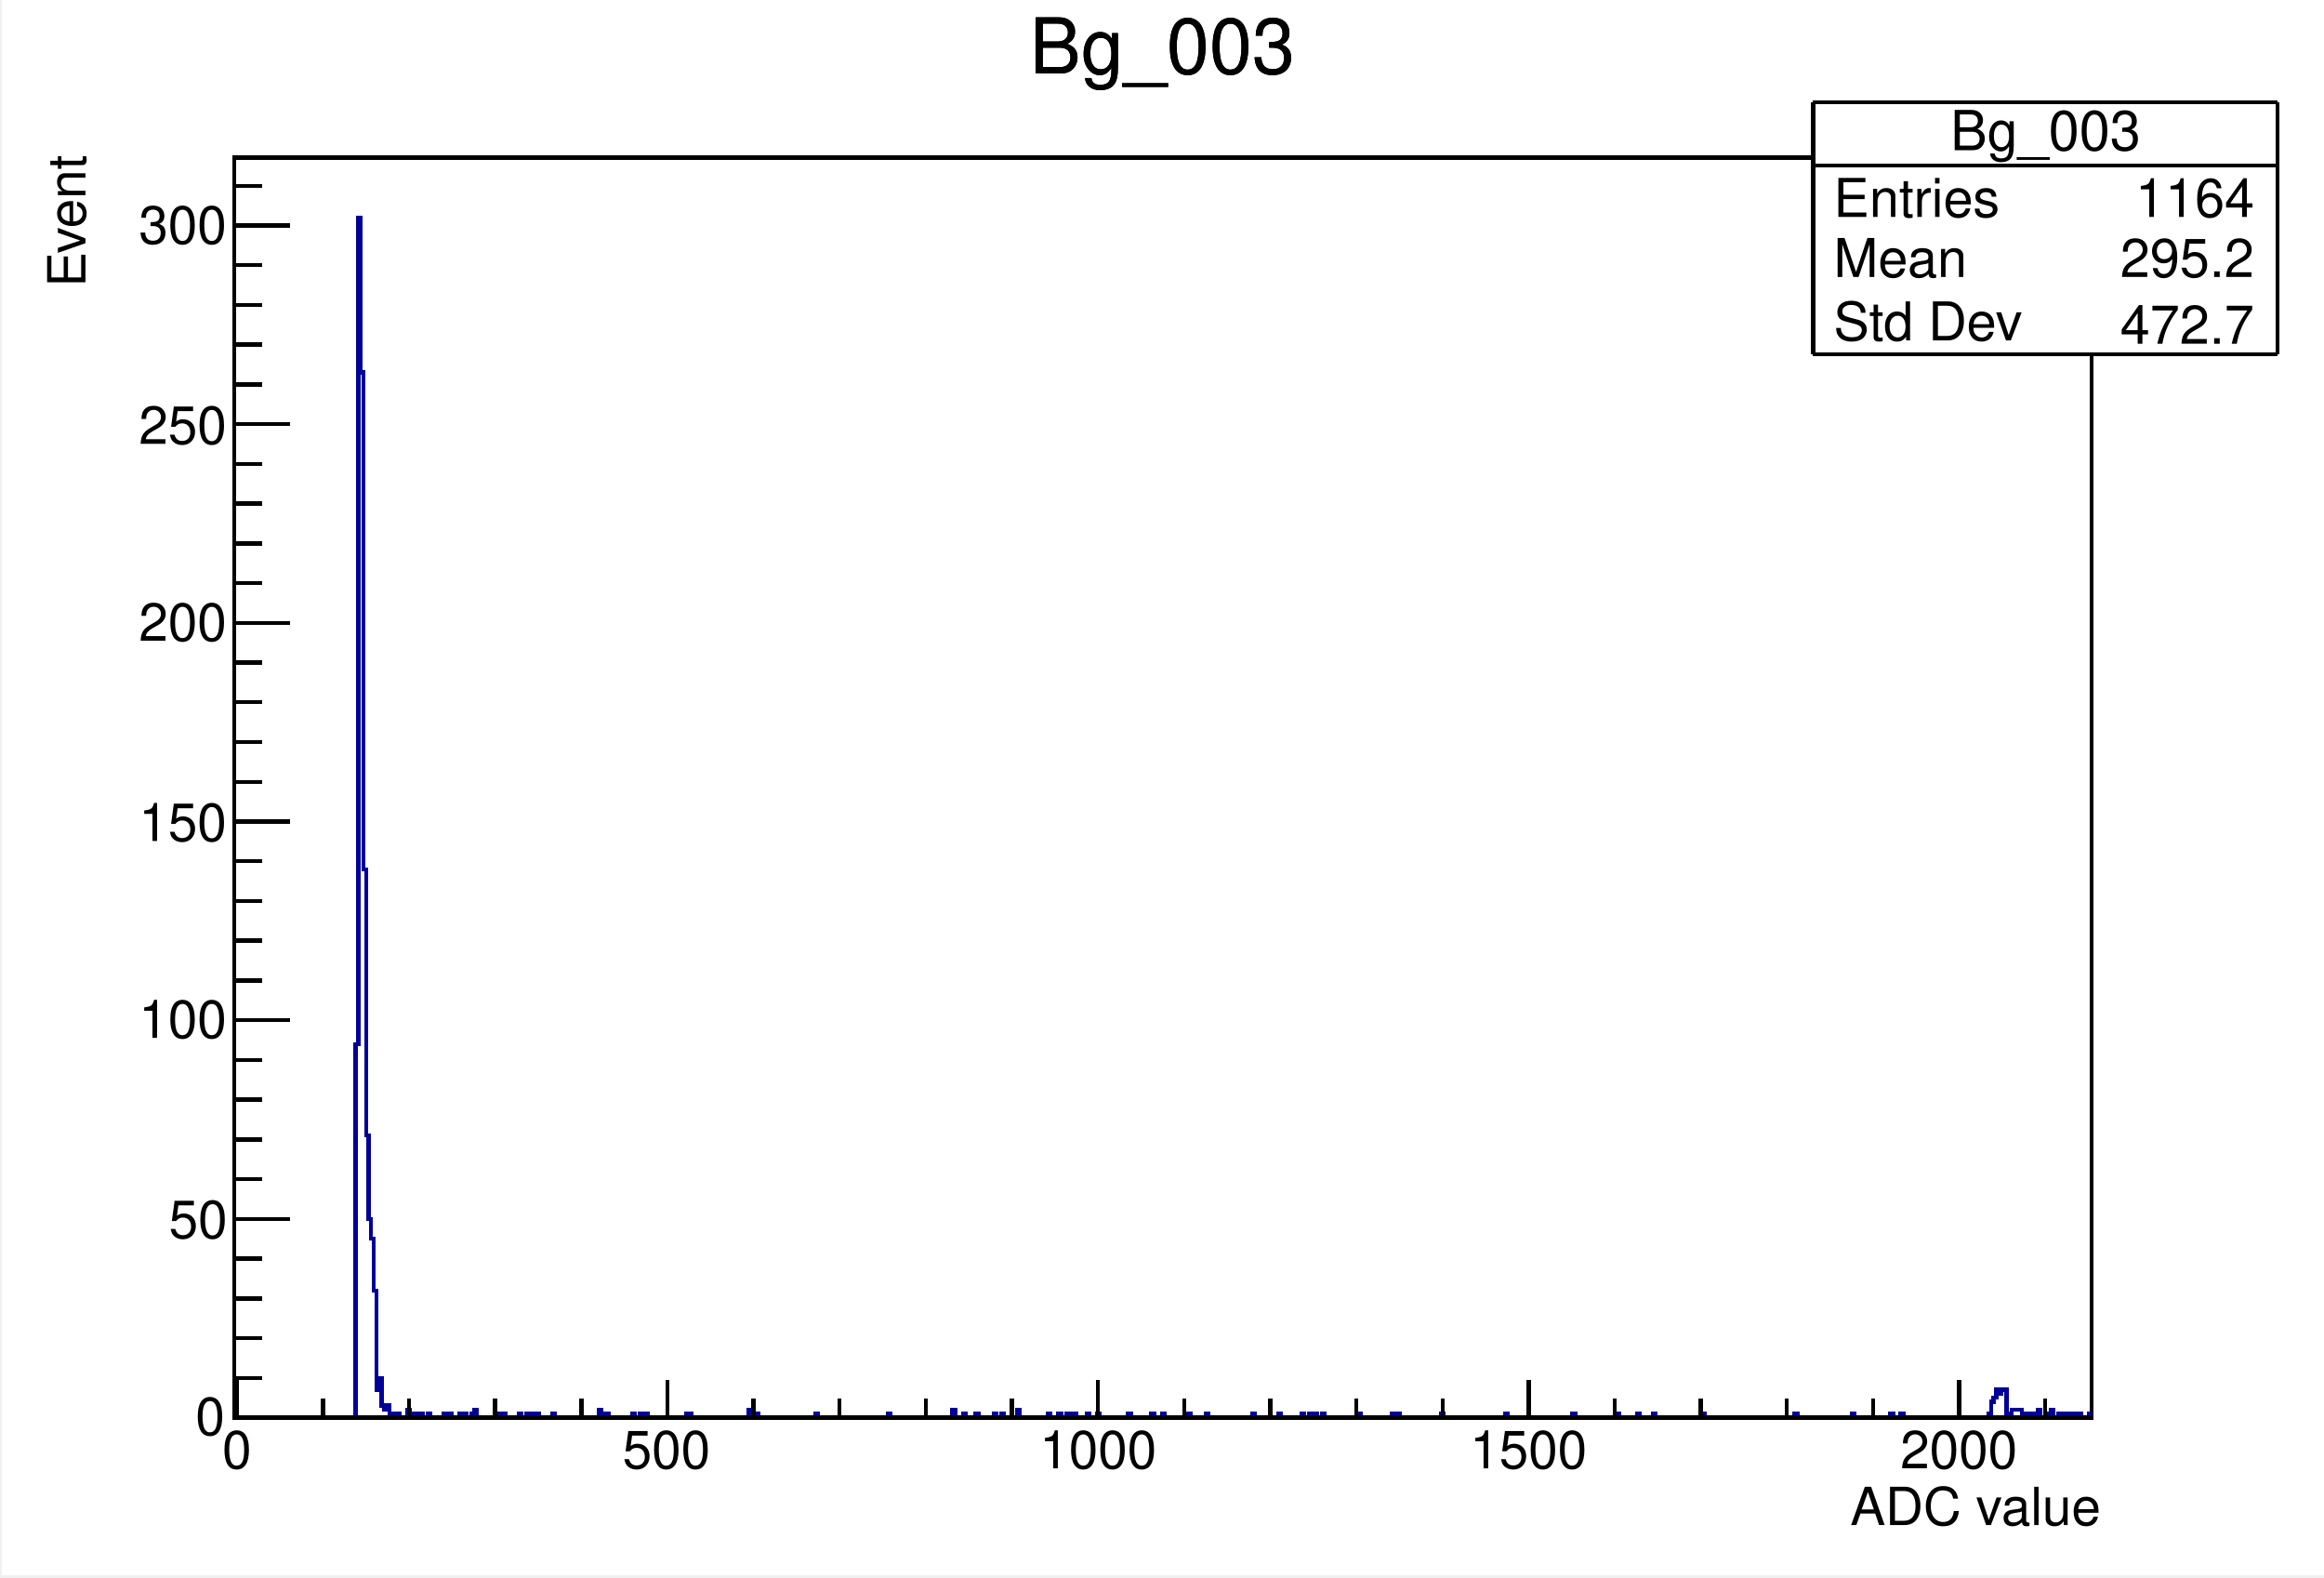
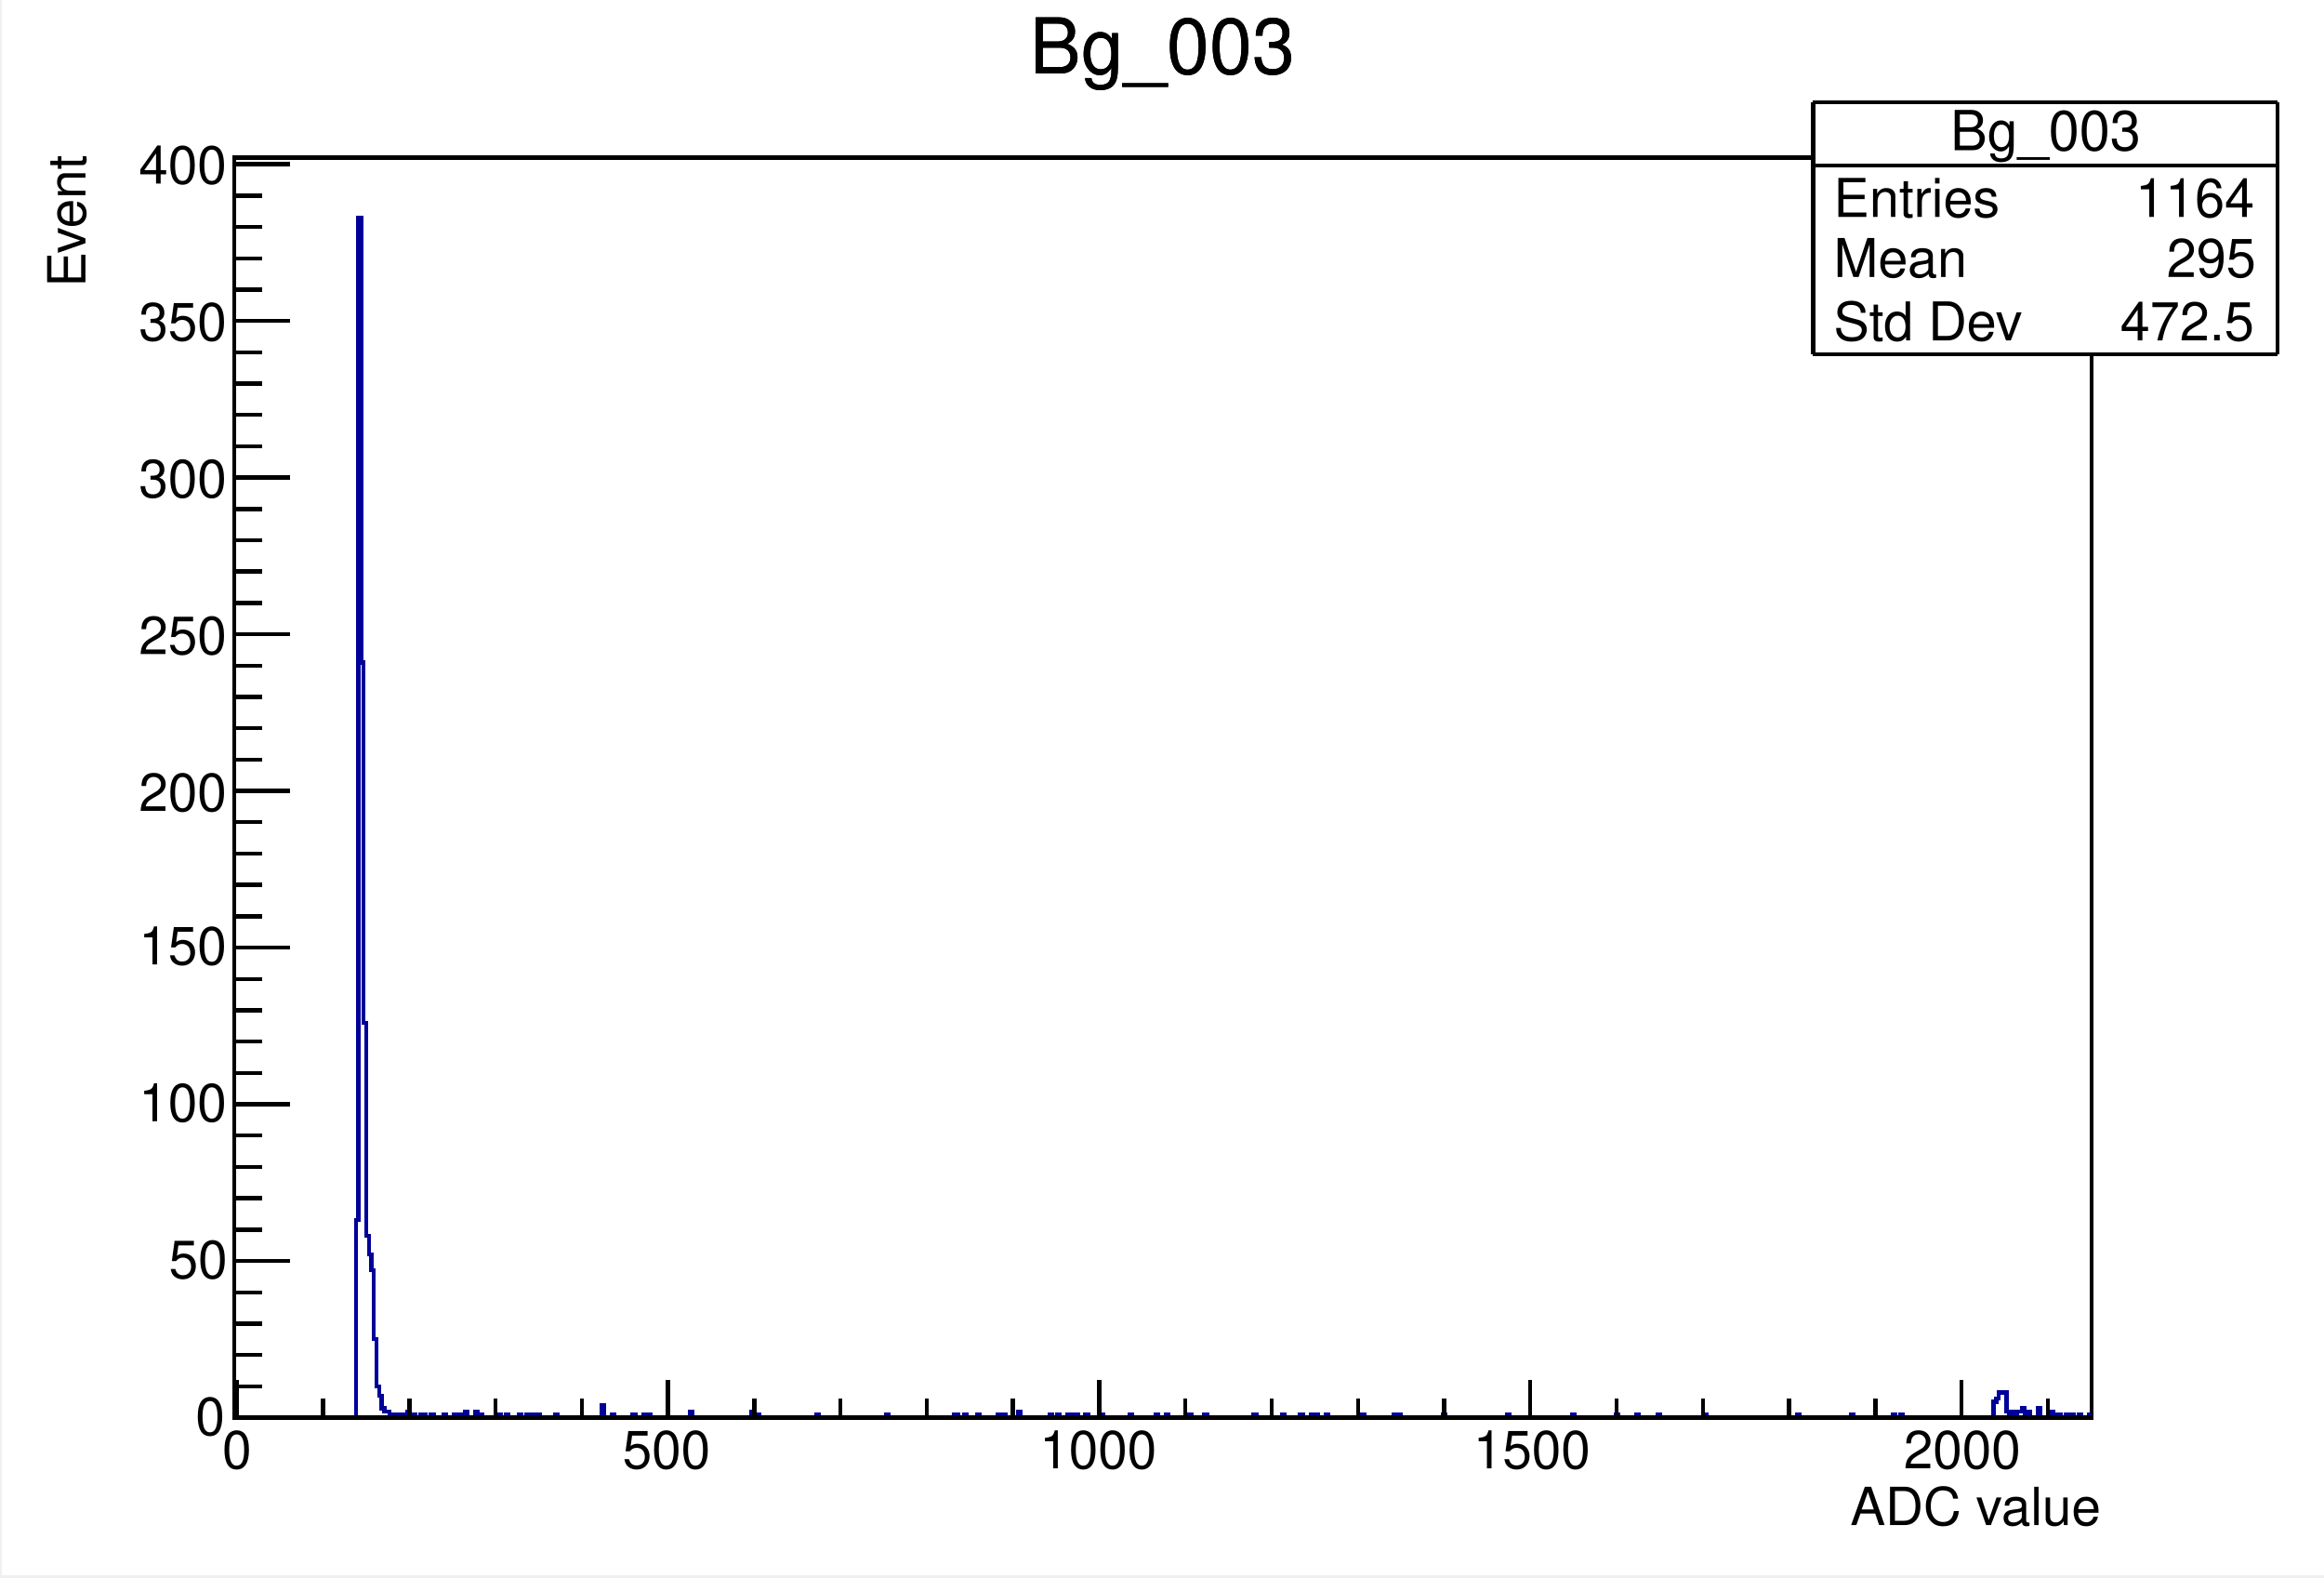
<svg xmlns="http://www.w3.org/2000/svg" width="567.429" height="384.969" viewBox="0 0 567.429 384.969" shape-rendering="crispEdges">
  <defs>
</defs>
  <rect x="0.5" y="0" width="566.929" height="384.469" fill="white" />
  <rect x="57.193" y="38.447" width="453.543" height="307.575" fill="white" />
  <rect x="57.193" y="38.447" width="453.543" height="307.575" fill="none" stroke="black" />
-   <path d="M57.193,346.022h 29.648v -91.177h 0.631v -201.752h 0.631v 37.829h 0.631v 121.245h 0.631v 64.987h 0.631v 20.369h 0.631v 4.85h 0.631v 12.61h 0.631v 24.249h 0.631v -2.91h 0.631v 6.79h 0.631v  0.97h 0.631v -0.97h 0.631v 1.94h 1.262v 0.97h 0.631v -0.97h 0.631v 0.97h 1.892v -1.94h 0.631v 0.97h 1.262v 0.97h 0.631v -0.97h 1.262v 0.97h 1.262v -0.97h 0.631v 0.97h  3.154v -0.97h 0.631v 0.97h 0.631v -0.97h 0.631v 0.97h 1.892v -0.97h 1.892v 0.97h 1.262v -0.97h 0.631v -0.97h 0.631v 1.94h 5.046v -0.97h 0.631v 0.97h 0.631v -0.97h  0.631v 0.97h 3.154v -0.97h 0.631v 0.97h 1.262v -0.97h 1.892v 0.97h 0.631v -0.97h 0.631v 0.97h 3.154v -0.97h 0.631v 0.97h 10.724v -1.94h 0.631v 0.97h 1.892v 0.97h 5.677v  -0.97h 0.631v 0.97h 1.262v -0.97h 0.631v 0.97h 0.631v -0.97h 0.631v 0.97h 9.462v -0.97h 1.262v 0.97h 13.877v -1.94h 0.631v 1.94h 1.262v -0.97h 0.631v 0.97h 13.877v -0.97h  0.631v 0.97h 17.032v -0.97h 0.631v 0.97h 15.139v -1.94h 0.631v 1.94h 1.892v -0.97h 0.631v 0.97h 2.523v -0.97h 0.631v 0.97h 3.785v -0.97h 0.631v 0.97h 1.262v -0.97h 0.631v  0.97h 3.154v -1.94h 0.631v 1.94h 6.939v -0.97h 0.631v 0.97h 1.892v -0.97h 0.631v 0.97h 1.262v -0.97h 1.262v 0.97h 0.631v -0.97h 0.631v 0.97h 2.523v -0.97h 0.631v 0.97h  1.892v -0.97h 0.631v 0.97h 6.939v -0.97h 0.631v 0.97h 5.046v -0.97h 0.631v 0.97h 1.892v -0.97h 0.631v 0.97h 5.677v -0.97h 0.631v 0.97h 3.785v -0.97h 0.631v 0.97h 10.724v  -0.97h 0.631v 0.97h 5.677v -0.97h 0.631v 0.97h 5.046v -0.97h 0.631v 0.97h 1.262v -0.97h 0.631v 0.97h 0.631v -0.97h 0.631v 0.97h 1.262v -0.97h 0.631v 0.97h 8.2v  -0.97h 0.631v 0.97h 7.57v -0.97h 0.631v 0.97h 0.631v -0.97h 0.631v 0.97h 10.093v -0.97h 0.631v 0.97h 15.139v -0.97h 0.631v 0.97h 15.77v -0.97h 0.631v 0.97h 10.093v  -0.97h 0.631v 0.97h 4.416v -0.97h 0.631v 0.97h 3.154v -0.97h 0.631v 0.97h 11.354v -0.97h 0.631v 0.97h 22.078v -0.97h 0.631v 0.97h 13.247v -0.97h 0.631v 0.97h 8.831v  -0.97h 0.631v 0.97h 1.892v -0.97h 0.631v 0.97h 20.816v -0.97h 0.631v -2.91h 0.631v -0.97h 0.631v -1.94h 0.631v 0.97h 0.631v -0.97h 1.262v 6.79h 0.631v -0.97h 0.631v  -0.97h 2.523v 0.97h 2.523v 0.97h 0.631v -0.97h 0.631v -0.97h 0.631v 1.94h 1.262v -0.97h 0.631v 0.97h 0.631v -1.94h 0.631v 1.94h 1.262v -0.97h 1.892v 0.97h 0.631v -0.97h  0.631v 0.97h 0.631v -0.97h 0.631v 0.97h 0.631v -0.97h 0.631v 0.97h 1.892v -0.97h 0.631" fill="none" stroke="#000099" />
+   <path d="M57.193,346.022h 29.689v -48.184h 0.632v -244.745h 0.632v 108.605h 0.632v 87.955h 0.632v 52.008h 0.632v 4.589h 0.632v 3.824h 0.632v 16.826h 0.632v 11.472h 0.632v 2.294h 0.632v 3.059h 0.632v  0.765h 1.263v 0.765h 1.895v 0.765h 0.632v -0.765h 0.632v 0.765h 0.632v -0.765h 0.632v -0.765h 0.632v 1.53h 0.632v -0.765h 0.632v 0.765h 1.263v -0.765h 1.263v 0.765h 1.263v -0.765h  0.632v 0.765h 2.527v -0.765h 0.632v 0.765h 1.895v -0.765h 0.632v 0.765h 0.632v -0.765h 0.632v 0.765h 0.632v -1.53h 0.632v 1.53h 1.895v -1.53h 0.632v 1.53h 0.632v -0.765h 0.632v  0.765h 3.79v -0.765h 0.632v 0.765h 1.263v -0.765h 0.632v 0.765h 2.527v -0.765h 0.632v 0.765h 1.263v -0.765h 1.263v 0.765h 0.632v -0.765h 1.263v 0.765h 3.79v -0.765h 0.632v 0.765h  10.739v -3.059h 0.632v 3.059h 1.895v -0.765h 0.632v 0.765h 4.422v -0.765h 0.632v 0.765h 1.895v -0.765h 0.632v 0.765h 0.632v -0.765h 0.632v 0.765h 9.475v -1.53h 0.632v 1.53h 14.528v  -1.53h 0.632v 1.53h 0.632v -0.765h 0.632v 0.765h 13.897v -0.765h 0.632v 0.765h 16.424v -0.765h 0.632v 0.765h 15.792v -0.765h 1.263v 0.765h 1.263v -0.765h 0.632v 0.765h 2.527v -0.765h  0.632v 0.765h 4.422v -0.765h 0.632v 0.765h 0.632v -0.765h 0.632v 0.765h 3.158v -1.53h 0.632v 1.53h 6.948v -0.765h 0.632v 0.765h 1.263v -0.765h 0.632v 0.765h 1.895v -0.765h 0.632v  0.765h 0.632v -0.765h 1.263v 0.765h 1.895v -0.765h 0.632v 0.765h 3.158v -0.765h 0.632v 0.765h 6.317v -0.765h 0.632v 0.765h 5.685v -0.765h 0.632v 0.765h 1.895v -0.765h 0.632v 0.765h  5.053v -0.765h 0.632v 0.765h 3.158v -0.765h 0.632v 0.765h 11.37v -0.765h 0.632v 0.765h 6.317v -0.765h 0.632v 0.765h 3.79v -0.765h 0.632v 0.765h 1.895v -0.765h 0.632v 0.765h 0.632v  -0.765h 0.632v 0.765h 1.895v -0.765h 0.632v 0.765h 8.212v -0.765h 0.632v 0.765h 6.948v -0.765h 0.632v 0.765h 0.632v -0.765h 0.632v 0.765h 10.107v -0.765h 0.632v 0.765h 15.16v  -0.765h 0.632v 0.765h 15.16v -0.765h 0.632v 0.765h 10.107v -0.765h 0.632v 0.765h 4.422v -0.765h 0.632v 0.765h 4.422v -0.765h 0.632v 0.765h 10.739v -0.765h 0.632v 0.765h 22.109v  -0.765h 0.632v 0.765h 12.633v -0.765h 0.632v 0.765h 9.475v -0.765h 0.632v 0.765h 1.263v -0.765h 0.632v 0.765h 22.109v -3.824h 0.632v -0.765h 0.632v -1.53h 1.895v 4.589h 0.632v 1.53h  0.632v -1.53h 0.632v 0.765h 0.632v -0.765h 1.263v -0.765h 0.632v 1.53h 0.632v -0.765h 0.632v 1.53h 1.895v -2.294h 0.632v 2.294h 1.895v -0.765h 0.632v -0.765h 0.632v 1.53h 0.632v  -0.765h 1.263v 0.765h 1.263v -0.765h 1.895v 0.765h 1.263v -0.765h 0.632v 0.765h 1.895v -0.765h 0.632" fill="none" stroke="#000099" />
  <path d="M57.193,346.022h 453.543" fill="none" stroke="black" />
-   <path d="M57.824,336.795v 9.227" fill="none" stroke="black" />
-   <path d="M78.85,341.409v 4.614" fill="none" stroke="black" />
-   <path d="M99.877,341.409v 4.614" fill="none" stroke="black" />
-   <path d="M120.903,341.409v 4.614" fill="none" stroke="black" />
-   <path d="M141.93,341.409v 4.614" fill="none" stroke="black" />
-   <path d="M162.957,336.795v 9.227" fill="none" stroke="black" />
-   <path d="M183.983,341.409v 4.614" fill="none" stroke="black" />
-   <path d="M205.01,341.409v 4.614" fill="none" stroke="black" />
-   <path d="M226.036,341.409v 4.614" fill="none" stroke="black" />
-   <path d="M247.063,341.409v 4.614" fill="none" stroke="black" />
-   <path d="M268.09,336.795v 9.227" fill="none" stroke="black" />
-   <path d="M289.116,341.409v 4.614" fill="none" stroke="black" />
-   <path d="M310.143,341.409v 4.614" fill="none" stroke="black" />
-   <path d="M331.169,341.409v 4.614" fill="none" stroke="black" />
-   <path d="M352.196,341.409v 4.614" fill="none" stroke="black" />
-   <path d="M373.222,336.795v 9.227" fill="none" stroke="black" />
-   <path d="M394.249,341.409v 4.614" fill="none" stroke="black" />
-   <path d="M415.276,341.409v 4.614" fill="none" stroke="black" />
-   <path d="M436.302,341.409v 4.614" fill="none" stroke="black" />
-   <path d="M457.329,341.409v 4.614" fill="none" stroke="black" />
-   <path d="M478.355,336.795v 9.227" fill="none" stroke="black" />
-   <path d="M57.824,336.795v 9.227" fill="none" stroke="black" />
-   <path d="M478.355,336.795v 9.227" fill="none" stroke="black" />
-   <path d="M499.382,341.409v 4.614" fill="none" stroke="black" />
+   <path d="M57.825,336.795v 9.227" fill="none" stroke="black" />
+   <path d="M78.88,341.409v 4.614" fill="none" stroke="black" />
+   <path d="M99.936,341.409v 4.614" fill="none" stroke="black" />
+   <path d="M120.992,341.409v 4.614" fill="none" stroke="black" />
+   <path d="M142.048,341.409v 4.614" fill="none" stroke="black" />
+   <path d="M163.104,336.795v 9.227" fill="none" stroke="black" />
+   <path d="M184.16,341.409v 4.614" fill="none" stroke="black" />
+   <path d="M205.216,341.409v 4.614" fill="none" stroke="black" />
+   <path d="M226.271,341.409v 4.614" fill="none" stroke="black" />
+   <path d="M247.327,341.409v 4.614" fill="none" stroke="black" />
+   <path d="M268.383,336.795v 9.227" fill="none" stroke="black" />
+   <path d="M289.439,341.409v 4.614" fill="none" stroke="black" />
+   <path d="M310.495,341.409v 4.614" fill="none" stroke="black" />
+   <path d="M331.551,341.409v 4.614" fill="none" stroke="black" />
+   <path d="M352.607,341.409v 4.614" fill="none" stroke="black" />
+   <path d="M373.663,336.795v 9.227" fill="none" stroke="black" />
+   <path d="M394.718,341.409v 4.614" fill="none" stroke="black" />
+   <path d="M415.774,341.409v 4.614" fill="none" stroke="black" />
+   <path d="M436.83,341.409v 4.614" fill="none" stroke="black" />
+   <path d="M457.886,341.409v 4.614" fill="none" stroke="black" />
+   <path d="M478.942,336.795v 9.227" fill="none" stroke="black" />
+   <path d="M57.825,336.795v 9.227" fill="none" stroke="black" />
+   <path d="M478.942,336.795v 9.227" fill="none" stroke="black" />
+   <path d="M499.998,341.409v 4.614" fill="none" stroke="black" />
  <text xml:space="preserve" x="54.261" y="358.403" fill="black" font-size="12.845" font-family="Helvetica">0</text>
  <text xml:space="preserve" x="152.007" y="358.403" fill="black" font-size="12.845" font-family="Helvetica">500</text>
  <text xml:space="preserve" x="253.826" y="358.403" fill="black" font-size="12.845" font-family="Helvetica">1000</text>
-   <text xml:space="preserve" x="358.903" y="358.403" fill="black" font-size="12.845" font-family="Helvetica">1500</text>
-   <text xml:space="preserve" x="463.981" y="358.403" fill="black" font-size="12.845" font-family="Helvetica">2000</text>
+   <text xml:space="preserve" x="359.718" y="358.403" fill="black" font-size="12.845" font-family="Helvetica">1500</text>
+   <text xml:space="preserve" x="464.795" y="358.403" fill="black" font-size="12.845" font-family="Helvetica">2000</text>
  <text xml:space="preserve" x="451.763" y="372.251" fill="black" font-size="12.845" font-family="Helvetica">ADC value</text>
  <path d="M57.193,346.022v -307.575" fill="none" stroke="black" />
  <path d="M70.799,346.022h -13.606" fill="none" stroke="black" />
-   <path d="M63.996,336.323h -6.803" fill="none" stroke="black" />
-   <path d="M63.996,326.623h -6.803" fill="none" stroke="black" />
-   <path d="M63.996,316.923h -6.803" fill="none" stroke="black" />
-   <path d="M63.996,307.224h -6.803" fill="none" stroke="black" />
-   <path d="M70.799,297.524h -13.606" fill="none" stroke="black" />
-   <path d="M63.996,287.824h -6.803" fill="none" stroke="black" />
-   <path d="M63.996,278.125h -6.803" fill="none" stroke="black" />
-   <path d="M63.996,268.425h -6.803" fill="none" stroke="black" />
-   <path d="M63.996,258.726h -6.803" fill="none" stroke="black" />
-   <path d="M70.799,249.026h -13.606" fill="none" stroke="black" />
-   <path d="M63.996,239.326h -6.803" fill="none" stroke="black" />
-   <path d="M63.996,229.627h -6.803" fill="none" stroke="black" />
-   <path d="M63.996,219.927h -6.803" fill="none" stroke="black" />
-   <path d="M63.996,210.227h -6.803" fill="none" stroke="black" />
-   <path d="M70.799,200.528h -13.606" fill="none" stroke="black" />
-   <path d="M63.996,190.828h -6.803" fill="none" stroke="black" />
-   <path d="M63.996,181.129h -6.803" fill="none" stroke="black" />
-   <path d="M63.996,171.429h -6.803" fill="none" stroke="black" />
-   <path d="M63.996,161.729h -6.803" fill="none" stroke="black" />
-   <path d="M70.799,152.03h -13.606" fill="none" stroke="black" />
-   <path d="M63.996,142.33h -6.803" fill="none" stroke="black" />
-   <path d="M63.996,132.63h -6.803" fill="none" stroke="black" />
-   <path d="M63.996,122.931h -6.803" fill="none" stroke="black" />
-   <path d="M63.996,113.231h -6.803" fill="none" stroke="black" />
-   <path d="M70.799,103.531h -13.606" fill="none" stroke="black" />
-   <path d="M63.996,93.832h -6.803" fill="none" stroke="black" />
-   <path d="M63.996,84.132h -6.803" fill="none" stroke="black" />
-   <path d="M63.996,74.433h -6.803" fill="none" stroke="black" />
-   <path d="M63.996,64.733h -6.803" fill="none" stroke="black" />
-   <path d="M70.799,55.033h -13.606" fill="none" stroke="black" />
-   <path d="M70.799,55.033h -13.606" fill="none" stroke="black" />
-   <path d="M63.996,45.334h -6.803" fill="none" stroke="black" />
+   <path d="M63.996,338.374h -6.803" fill="none" stroke="black" />
+   <path d="M63.996,330.726h -6.803" fill="none" stroke="black" />
+   <path d="M63.996,323.077h -6.803" fill="none" stroke="black" />
+   <path d="M63.996,315.429h -6.803" fill="none" stroke="black" />
+   <path d="M70.799,307.781h -13.606" fill="none" stroke="black" />
+   <path d="M63.996,300.133h -6.803" fill="none" stroke="black" />
+   <path d="M63.996,292.484h -6.803" fill="none" stroke="black" />
+   <path d="M63.996,284.836h -6.803" fill="none" stroke="black" />
+   <path d="M63.996,277.188h -6.803" fill="none" stroke="black" />
+   <path d="M70.799,269.54h -13.606" fill="none" stroke="black" />
+   <path d="M63.996,261.891h -6.803" fill="none" stroke="black" />
+   <path d="M63.996,254.243h -6.803" fill="none" stroke="black" />
+   <path d="M63.996,246.595h -6.803" fill="none" stroke="black" />
+   <path d="M63.996,238.946h -6.803" fill="none" stroke="black" />
+   <path d="M70.799,231.298h -13.606" fill="none" stroke="black" />
+   <path d="M63.996,223.65h -6.803" fill="none" stroke="black" />
+   <path d="M63.996,216.002h -6.803" fill="none" stroke="black" />
+   <path d="M63.996,208.353h -6.803" fill="none" stroke="black" />
+   <path d="M63.996,200.705h -6.803" fill="none" stroke="black" />
+   <path d="M70.799,193.057h -13.606" fill="none" stroke="black" />
+   <path d="M63.996,185.409h -6.803" fill="none" stroke="black" />
+   <path d="M63.996,177.76h -6.803" fill="none" stroke="black" />
+   <path d="M63.996,170.112h -6.803" fill="none" stroke="black" />
+   <path d="M63.996,162.464h -6.803" fill="none" stroke="black" />
+   <path d="M70.799,154.815h -13.606" fill="none" stroke="black" />
+   <path d="M63.996,147.167h -6.803" fill="none" stroke="black" />
+   <path d="M63.996,139.519h -6.803" fill="none" stroke="black" />
+   <path d="M63.996,131.871h -6.803" fill="none" stroke="black" />
+   <path d="M63.996,124.222h -6.803" fill="none" stroke="black" />
+   <path d="M70.799,116.574h -13.606" fill="none" stroke="black" />
+   <path d="M63.996,108.926h -6.803" fill="none" stroke="black" />
+   <path d="M63.996,101.277h -6.803" fill="none" stroke="black" />
+   <path d="M63.996,93.629h -6.803" fill="none" stroke="black" />
+   <path d="M63.996,85.981h -6.803" fill="none" stroke="black" />
+   <path d="M70.799,78.333h -13.606" fill="none" stroke="black" />
+   <path d="M63.996,70.684h -6.803" fill="none" stroke="black" />
+   <path d="M63.996,63.036h -6.803" fill="none" stroke="black" />
+   <path d="M63.996,55.388h -6.803" fill="none" stroke="black" />
+   <path d="M63.996,47.74h -6.803" fill="none" stroke="black" />
+   <path d="M70.799,40.091h -13.606" fill="none" stroke="black" />
+   <path d="M70.799,40.091h -13.606" fill="none" stroke="black" />
  <text xml:space="preserve" x="47.744" y="350.258" fill="black" font-size="12.845" font-family="Helvetica">0</text>
-   <text xml:space="preserve" x="41.228" y="302.199" fill="black" font-size="12.845" font-family="Helvetica">50</text>
-   <text xml:space="preserve" x="33.897" y="253.326" fill="black" font-size="12.845" font-family="Helvetica">100</text>
-   <text xml:space="preserve" x="33.897" y="205.267" fill="black" font-size="12.845" font-family="Helvetica">150</text>
-   <text xml:space="preserve" x="33.897" y="156.394" fill="black" font-size="12.845" font-family="Helvetica">200</text>
-   <text xml:space="preserve" x="33.897" y="108.336" fill="black" font-size="12.845" font-family="Helvetica">250</text>
-   <text xml:space="preserve" x="33.897" y="59.462" fill="black" font-size="12.845" font-family="Helvetica">300</text>
+   <text xml:space="preserve" x="41.228" y="311.974" fill="black" font-size="12.845" font-family="Helvetica">50</text>
+   <text xml:space="preserve" x="33.897" y="273.69" fill="black" font-size="12.845" font-family="Helvetica">100</text>
+   <text xml:space="preserve" x="33.897" y="235.406" fill="black" font-size="12.845" font-family="Helvetica">150</text>
+   <text xml:space="preserve" x="33.897" y="197.936" fill="black" font-size="12.845" font-family="Helvetica">200</text>
+   <text xml:space="preserve" x="33.897" y="159.652" fill="black" font-size="12.845" font-family="Helvetica">250</text>
+   <text xml:space="preserve" x="33.897" y="121.368" fill="black" font-size="12.845" font-family="Helvetica">300</text>
+   <text xml:space="preserve" x="33.897" y="83.084" fill="black" font-size="12.845" font-family="Helvetica">350</text>
+   <text xml:space="preserve" x="33.897" y="44.8" fill="black" font-size="12.845" font-family="Helvetica">400</text>
  <g transform="rotate(-90,20.8638,70.0516)">
    <text xml:space="preserve" x="20.864" y="70.052" fill="black" font-size="12.845" font-family="Helvetica">Event</text>
  </g>
  <text xml:space="preserve" x="251.382" y="17.92" fill="black" font-size="18.794" font-family="Helvetica">Bg_003</text>
  <rect x="442.705" y="24.991" width="113.386" height="61.515" fill="white" />
  <path d="M442.705,86.506h 113.386" fill="none" stroke="black" />
  <path d="M556.091,86.506v -61.515" fill="none" stroke="black" />
  <path d="M556.091,24.991h -113.386" fill="none" stroke="black" />
  <path d="M442.705,24.991v 61.515" fill="none" stroke="black" />
  <text xml:space="preserve" x="476.199" y="36.655" fill="black" font-size="13.48" font-family="Helvetica">Bg_003</text>
  <path d="M442.705,40.369h 113.386" fill="none" stroke="black" />
  <text xml:space="preserve" x="447.69" y="52.946" fill="black" font-size="13.065" font-family="Helvetica">Entries </text>
  <text xml:space="preserve" x="517.741" y="52.946" fill="black" font-size="13.065" font-family="Helvetica"> 1164</text>
  <text xml:space="preserve" x="447.69" y="67.608" fill="black" font-size="13.065" font-family="Helvetica">Mean  </text>
-   <text xml:space="preserve" x="510.41" y="67.608" fill="black" font-size="13.065" font-family="Helvetica">  295.2</text>
+   <text xml:space="preserve" x="514.483" y="67.608" fill="black" font-size="13.065" font-family="Helvetica">    295</text>
  <text xml:space="preserve" x="447.69" y="83.084" fill="black" font-size="13.065" font-family="Helvetica">Std Dev   </text>
-   <text xml:space="preserve" x="510.41" y="83.899" fill="black" font-size="13.065" font-family="Helvetica">  472.7</text>
+   <text xml:space="preserve" x="510.41" y="83.084" fill="black" font-size="13.065" font-family="Helvetica">  472.5</text>
  <text xml:space="preserve" x="251.382" y="17.92" fill="black" font-size="18.794" font-family="Helvetica">Bg_003</text>
</svg>
